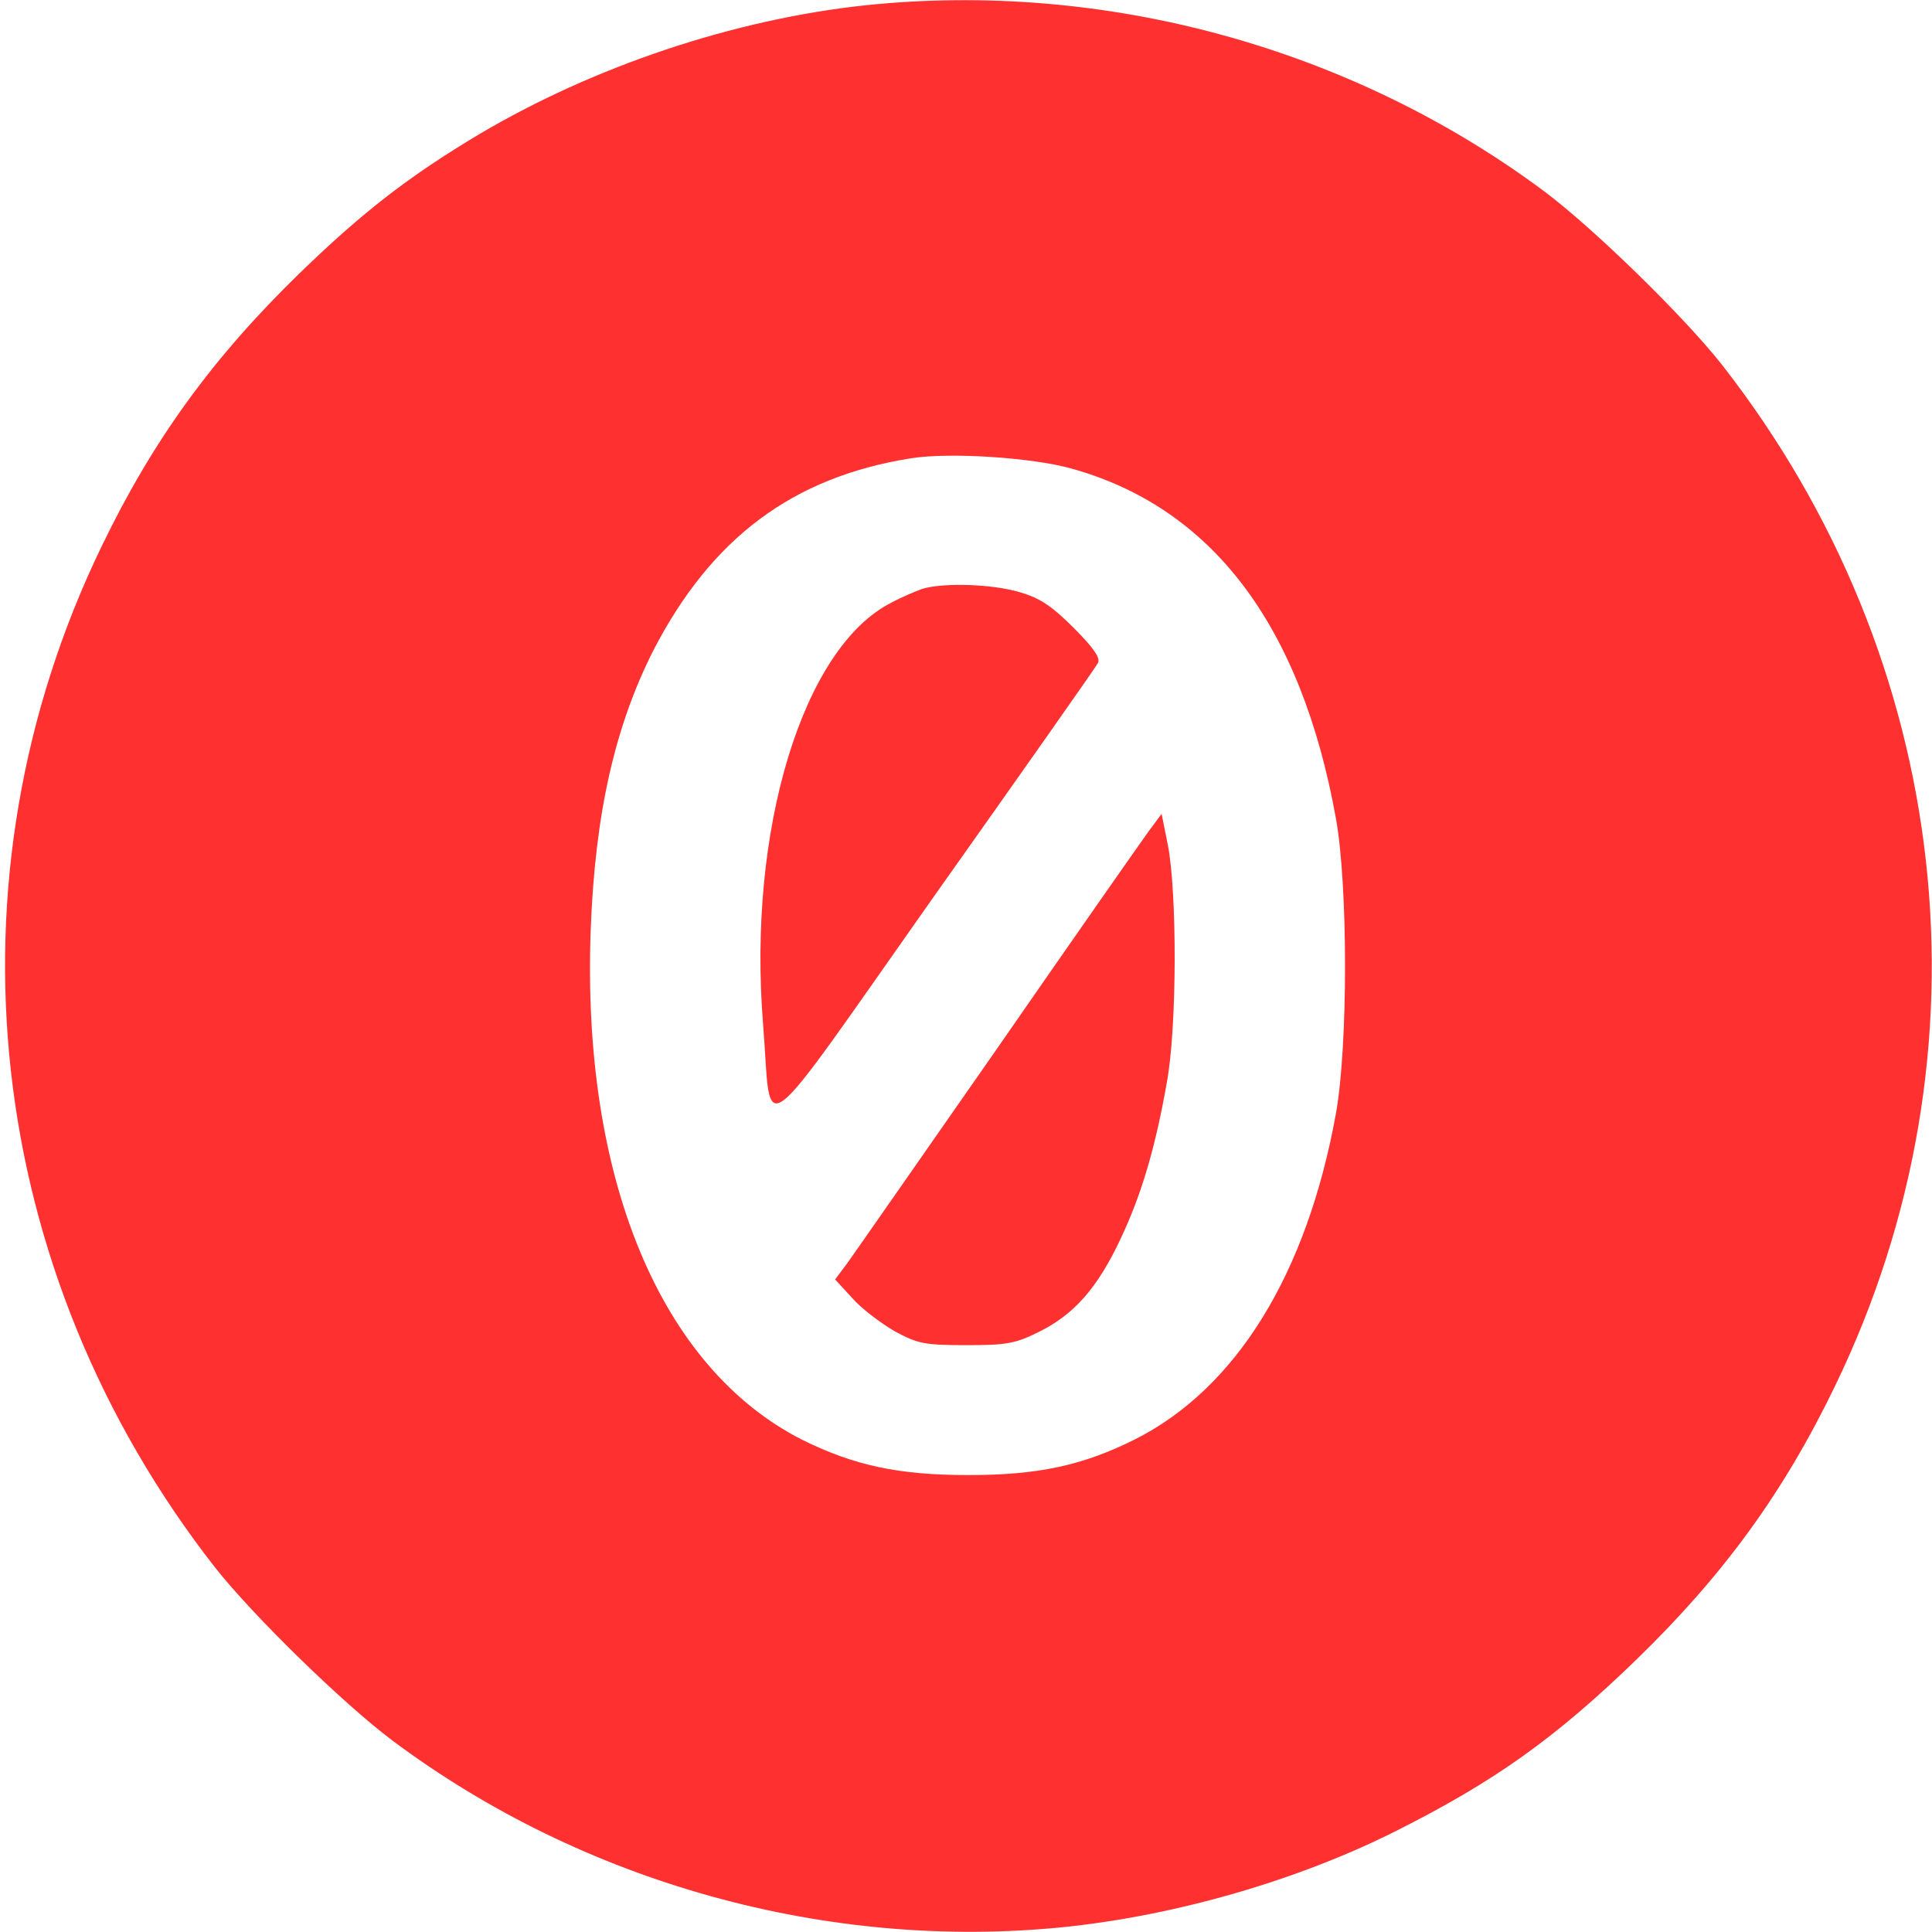
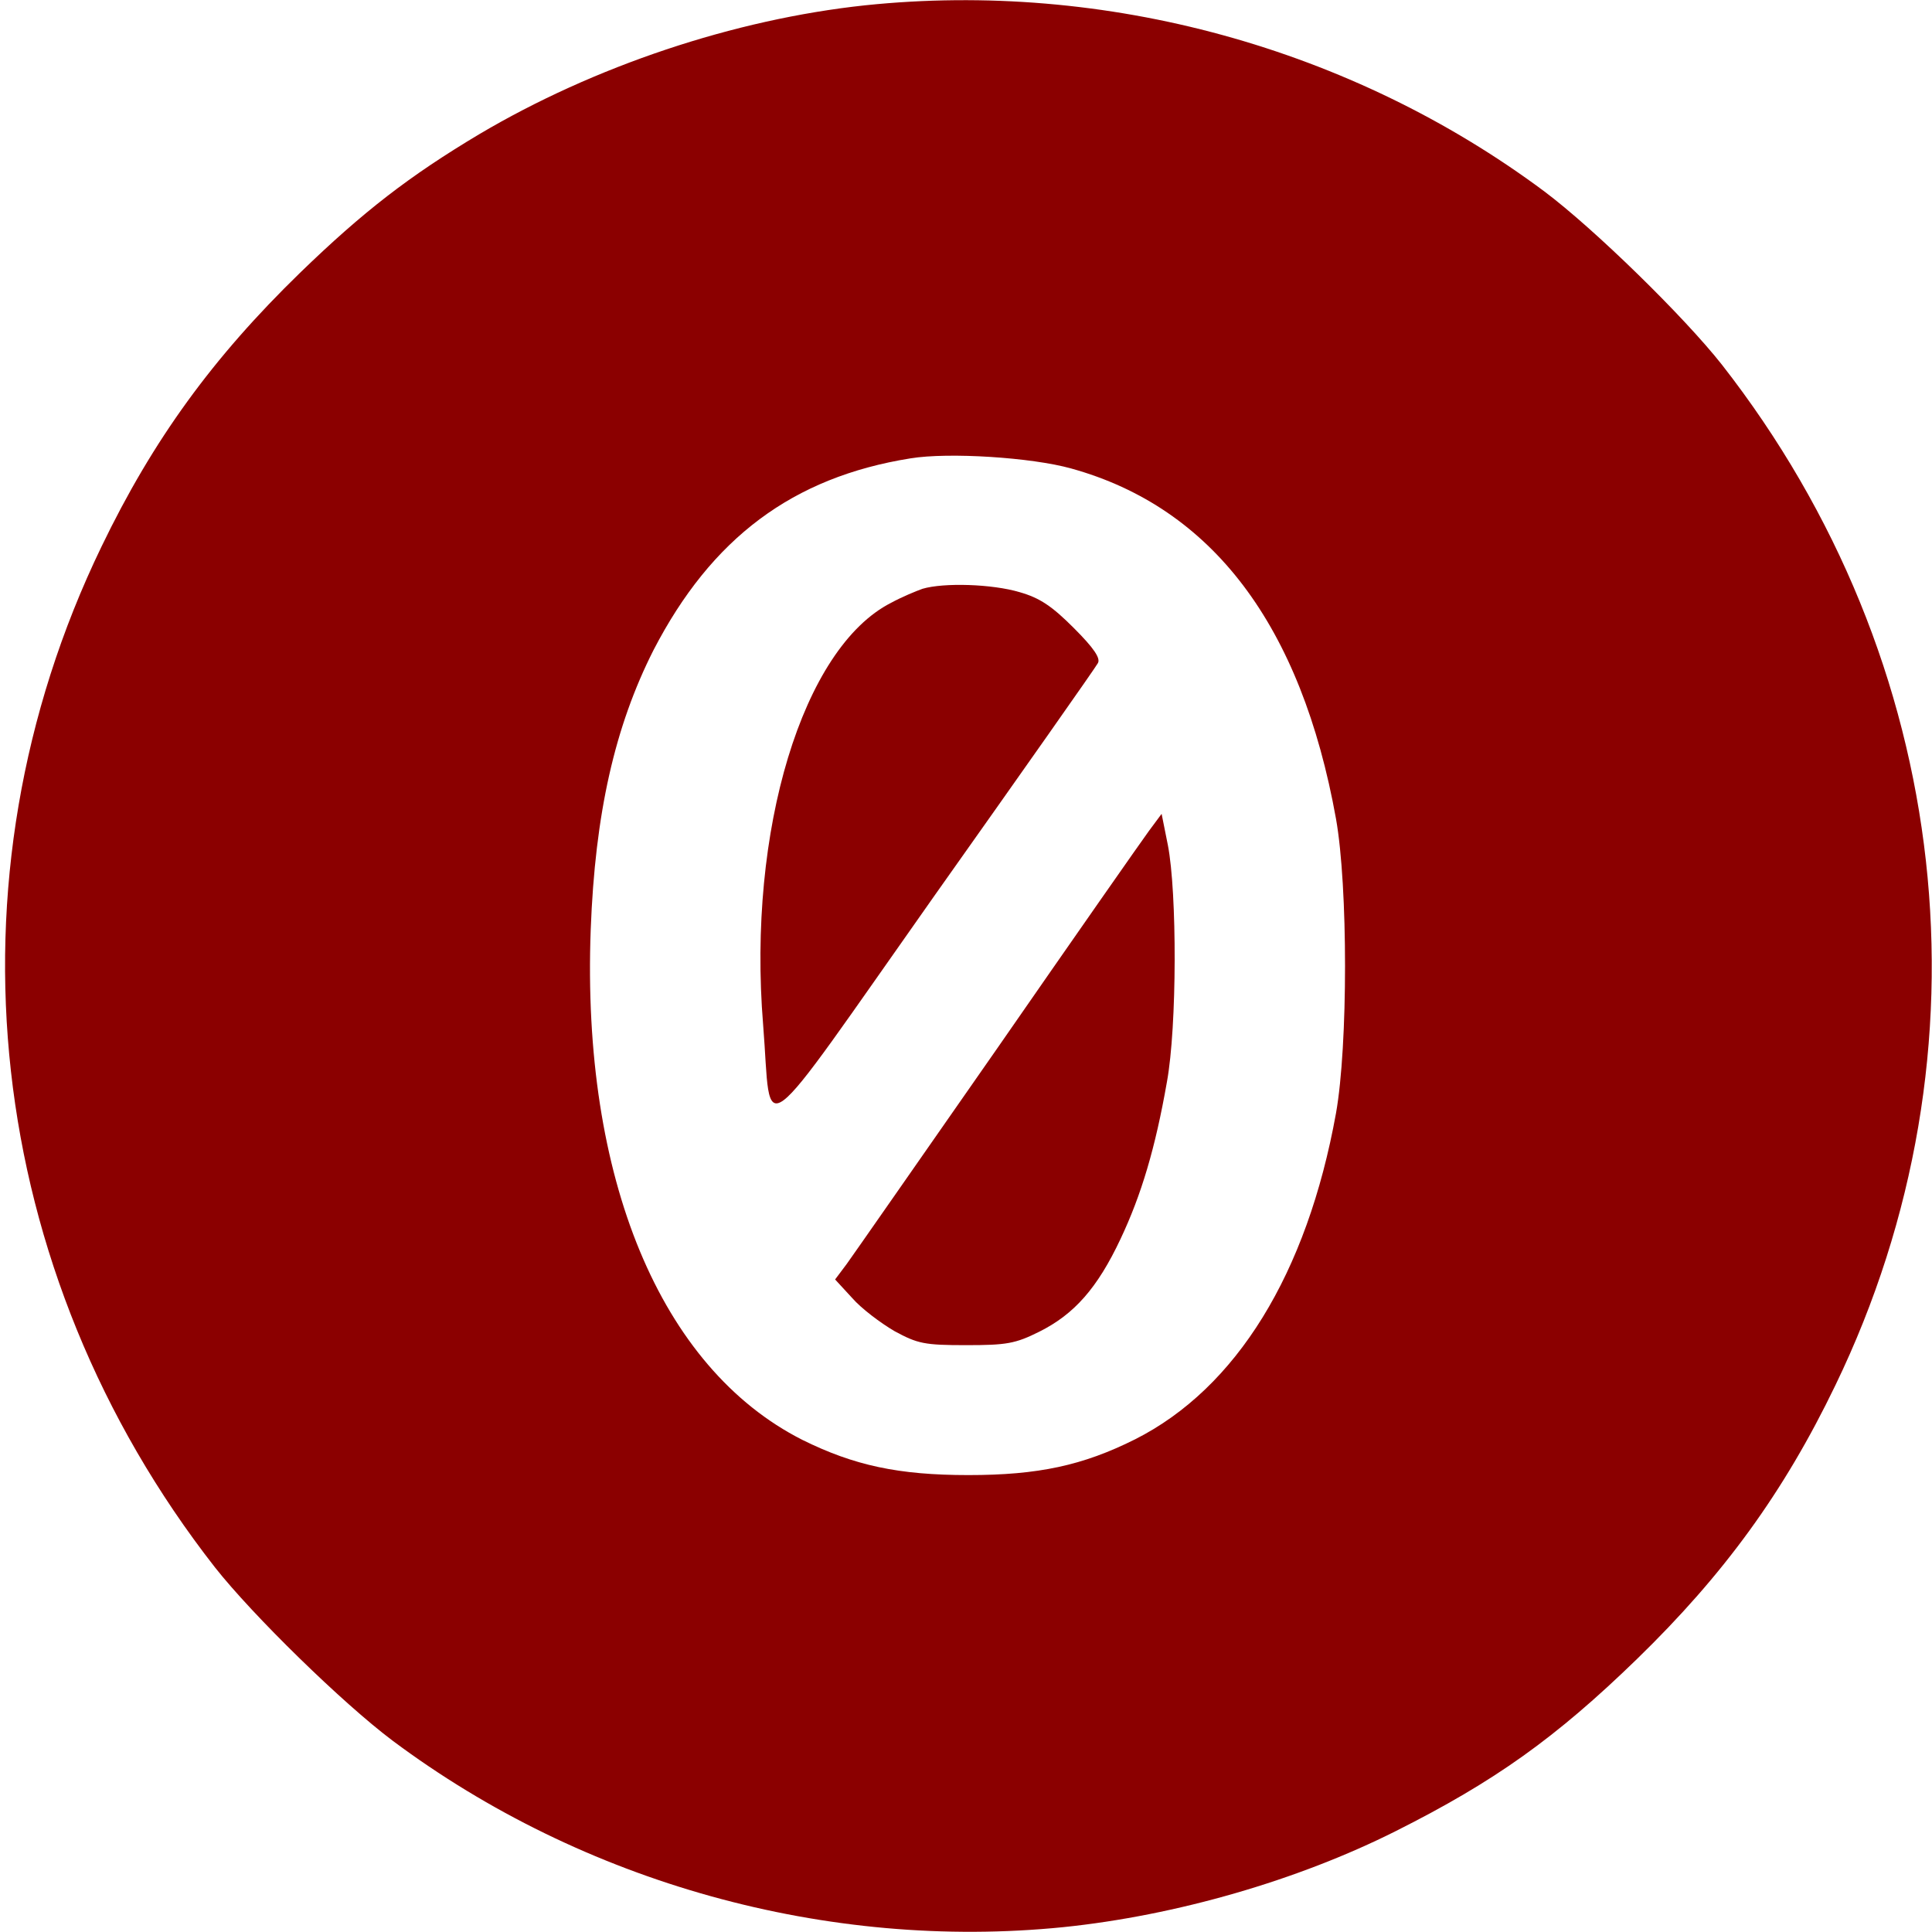
<svg xmlns="http://www.w3.org/2000/svg" version="1.0" width="400pt" height="400pt" viewBox="0 0 400 400" preserveAspectRatio="xMidYMid meet">
  <style>
		.color{
- 			fill: #FF3030;
+ 			fill: #8B0000;
		}

		.color:hover{
- 			fill: #8B0000;
+ 			fill: #FF3030;
		}
	</style>
  <g class="color">
    <path d="M179.1 1.1 c-27.1 2.9 -56.1 12.6 -79.9 26.7 -14.4 8.6 -24 16 -37.1 28.7 -18 17.5 -30.4 34.5 -41.1 56.7 -33.4 69.1 -24.4 150 23.5 211.3 7.8 9.9 26.4 28.1 36.8 35.9 39.5 29.5 90 43.5 138.8 38.6 23.4 -2.4 48.6 -9.7 68.9 -19.9 20.5 -10.3 33.1 -19.3 49.9 -35.6 18 -17.5 30.4 -34.5 41.1 -56.7 33.4 -69.1 24.4 -150 -23.5 -211.3 -7.8 -9.9 -26.4 -28.1 -36.8 -35.9 -39.9 -29.7 -90.8 -43.7 -140.6 -38.5zm42.7 95.9c29.2 8.1 47.6 32.5 54.8 72.5 2.5 14 2.5 47 0 61 -6 33.2 -20.6 56.9 -41.6 67.5 -10.8 5.4 -20 7.4 -34.5 7.4 -14.5 -0 -23.7 -2 -34.4 -7.3 -29.4 -14.9 -45.7 -54.2 -43.8 -105.6 0.9 -24.1 5 -42.1 13 -57.9 12 -23.2 28.8 -35.8 53.2 -39.7 7.9 -1.3 25.1 -0.2 33.3 2.1z" />
    <path d="M191 121.9 c-1.4 0.5 -4.3 1.7 -6.5 2.9 -18.3 9.3 -29.8 47.1 -26.5 87.4 1.9 23.6 -2.3 26.8 35.5 -26.8 18.2 -25.7 33.4 -47.3 33.8 -48.1 0.6 -1 -0.8 -3.1 -5 -7.3 -4.5 -4.5 -7 -6.2 -11.2 -7.4 -5.7 -1.7 -15.7 -2 -20.1 -0.7z" />
    <path d="M237.9 172 c-1.4 1.9 -15.6 22.2 -31.4 45 -15.9 22.8 -29.9 42.9 -31.2 44.7l-2.4 3.2 3.5 3.8c1.9 2.2 5.9 5.2 8.8 6.9 4.8 2.6 6.2 2.9 14.8 2.9 8.4 -0 10.2 -0.3 15.2 -2.8 7.2 -3.6 12 -9 16.8 -19.2 4.3 -9.1 7.2 -18.8 9.6 -32.5 2.1 -11.5 2.1 -39.2 0.2 -49l-1.3 -6.5 -2.6 3.5z" />
  </g>
</svg>
